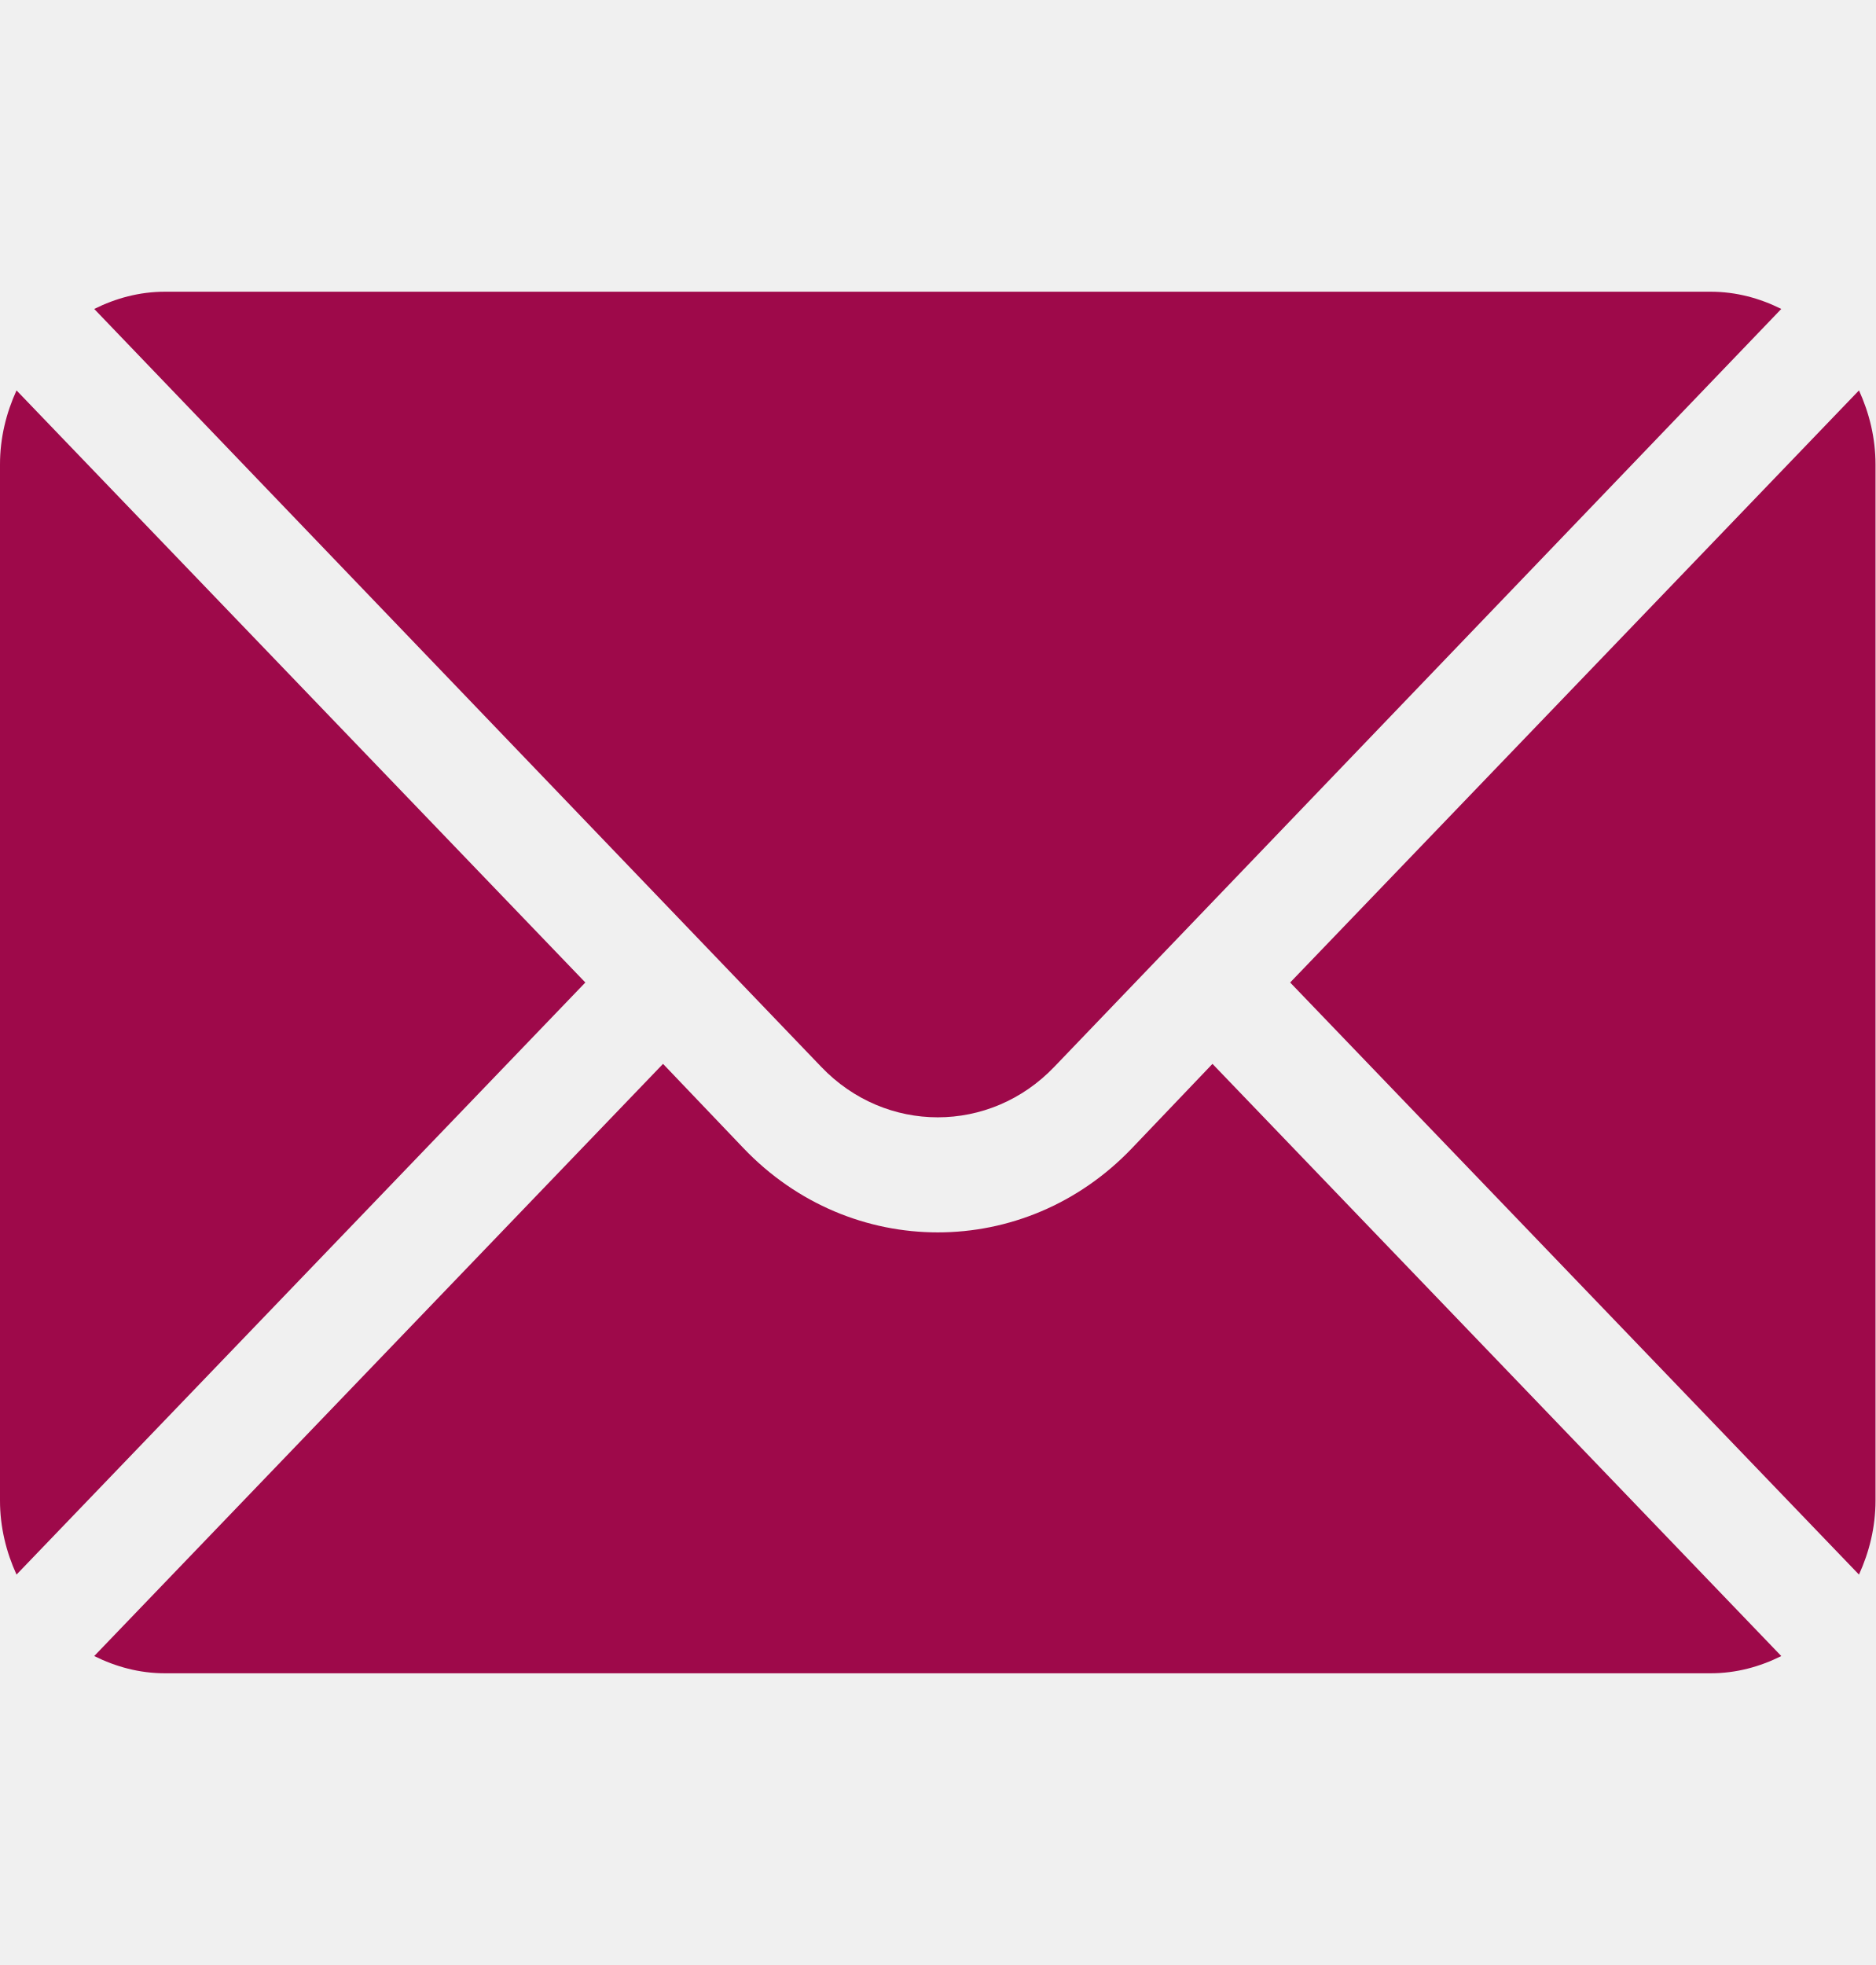
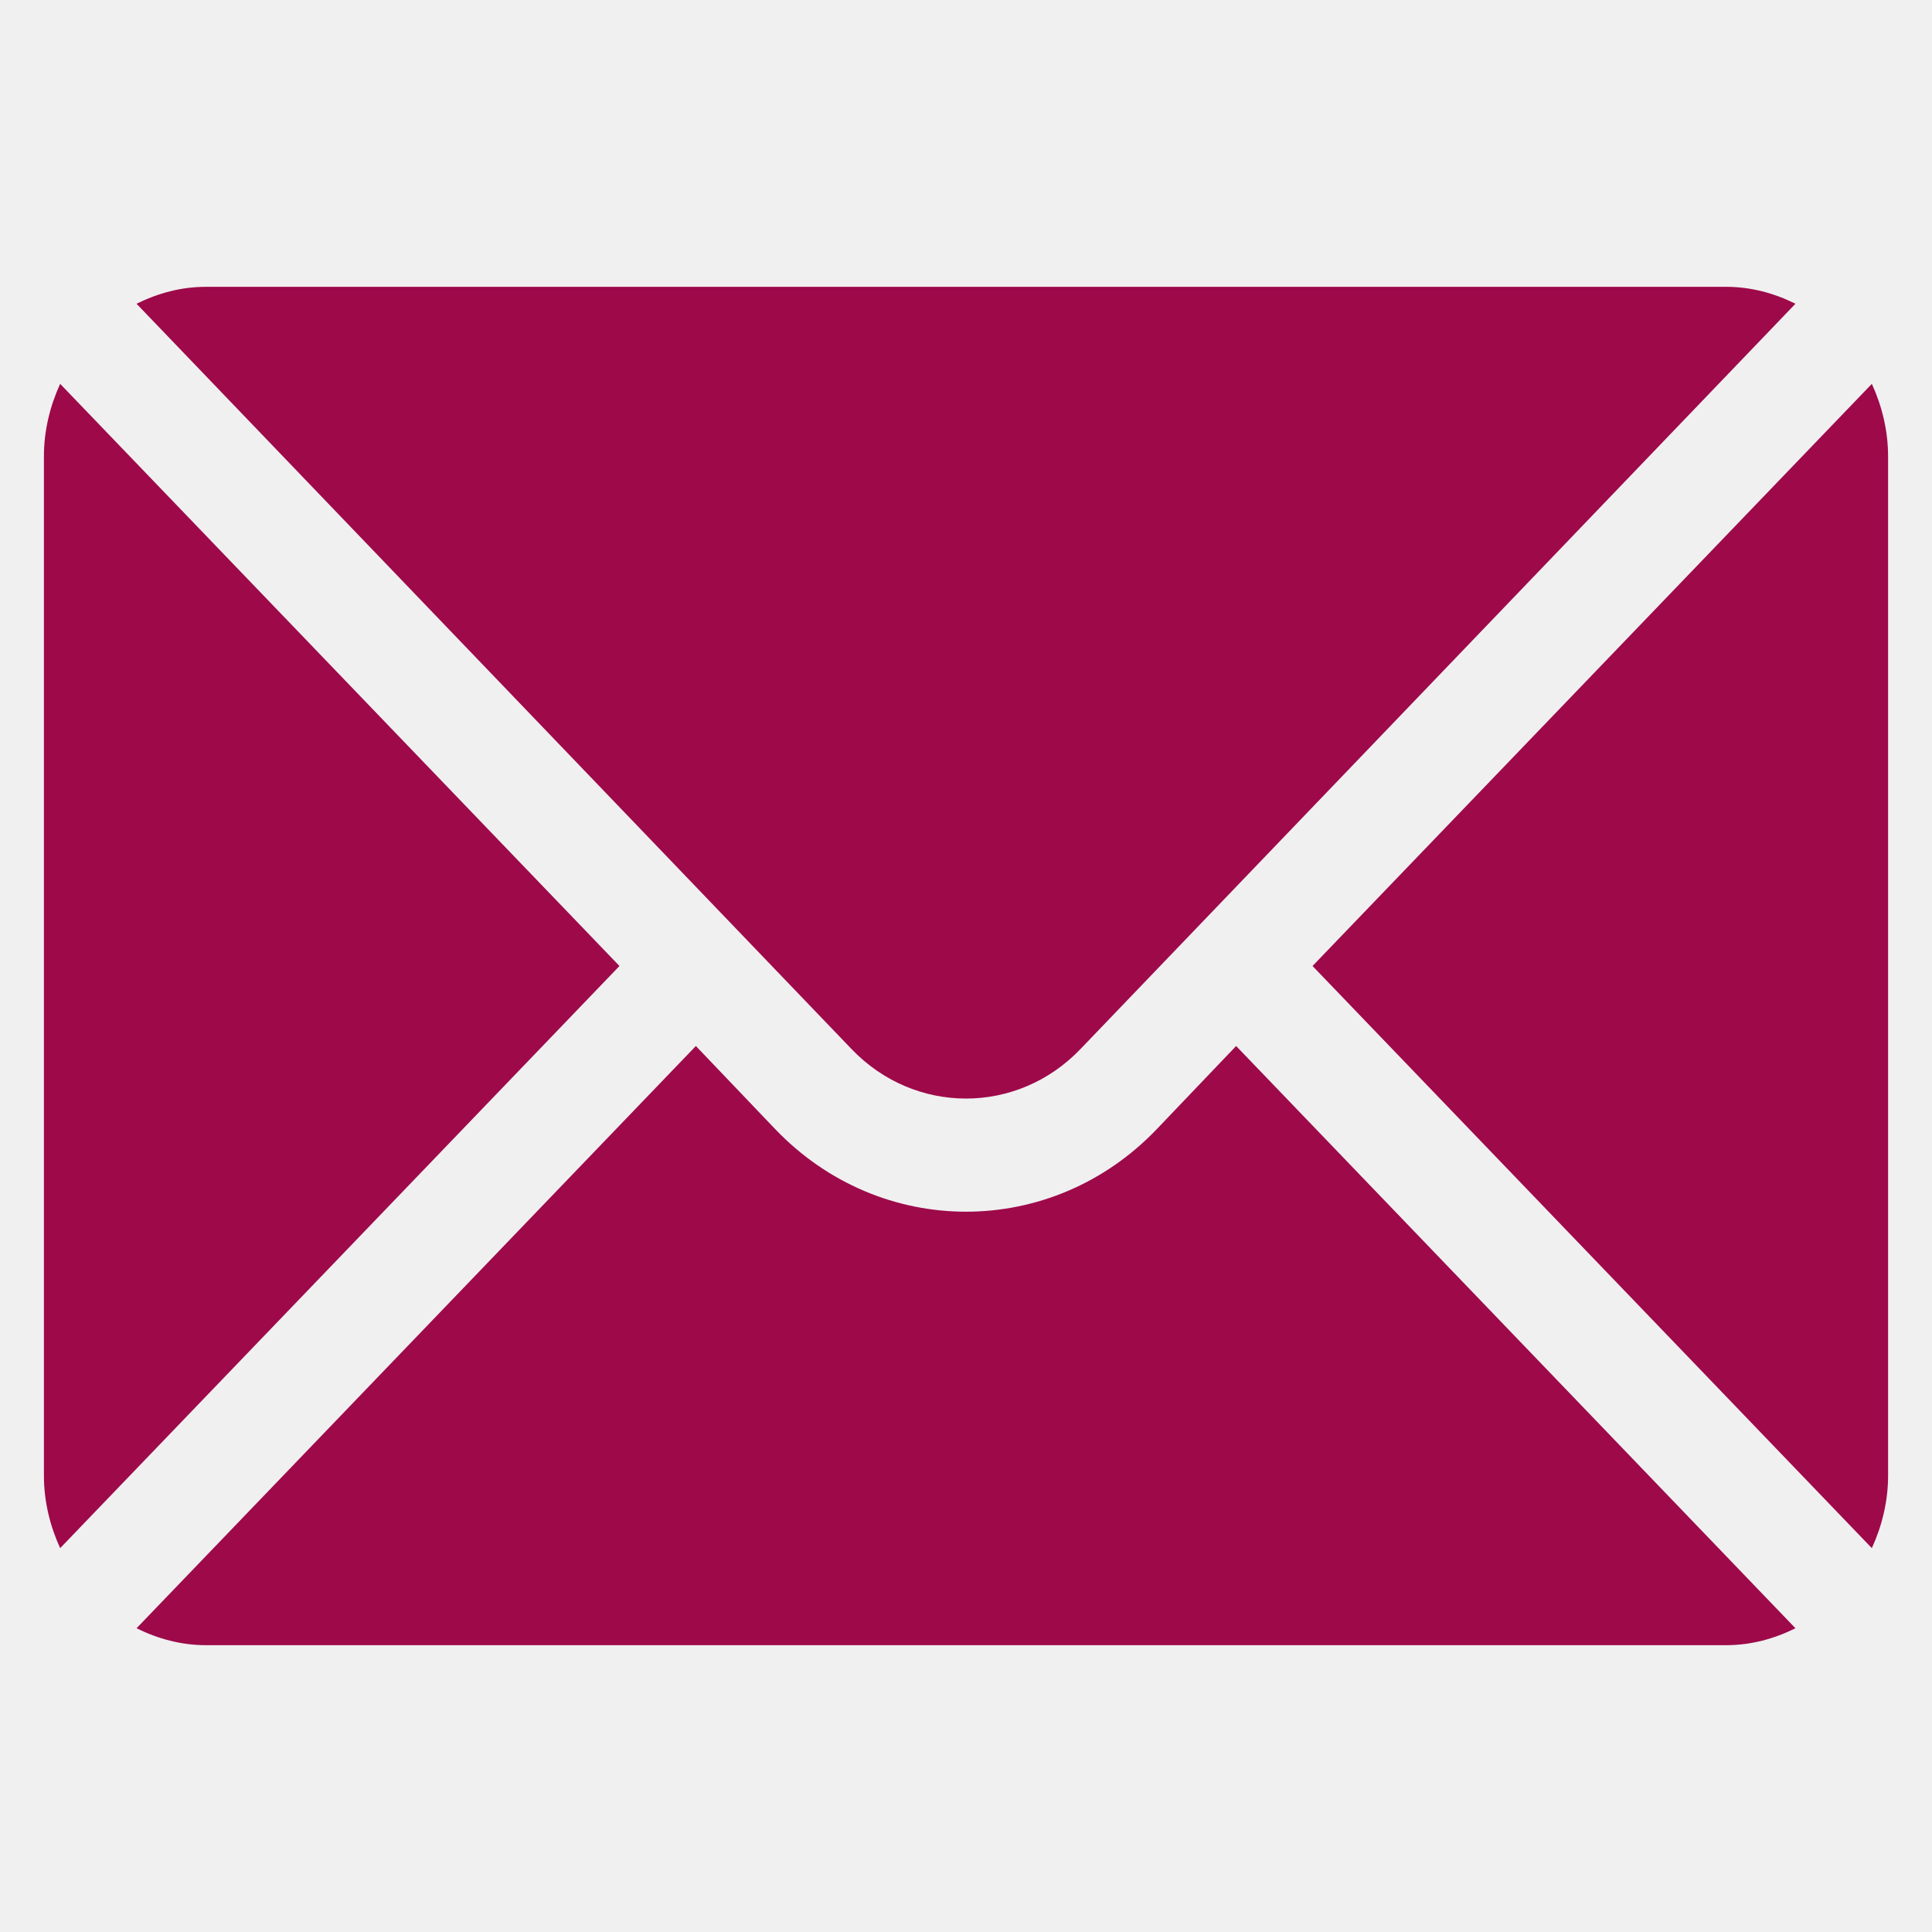
- <svg xmlns="http://www.w3.org/2000/svg" width="21" height="22" viewBox="0 0 21 22" fill="none">
+ <svg xmlns="http://www.w3.org/2000/svg" width="21" height="21" viewBox="0 0 21 22" fill="none">
  <g clip-path="url(#clip0)">
    <path d="M0.185 4.371L6.554 11L0.185 17.629C0.07 17.377 -0 17.098 -0 16.801V5.199C-0 4.902 0.07 4.623 0.185 4.371Z" fill="#9E094A" />
    <path d="M1.846 3.266H19.155C19.439 3.266 19.705 3.339 19.945 3.459L11.805 11.944C11.085 12.698 9.915 12.698 9.195 11.944L1.055 3.459C1.296 3.339 1.562 3.266 1.846 3.266Z" fill="#9E094A" />
    <path d="M20.815 4.371C20.93 4.623 21 4.902 21 5.199V16.801C21 17.099 20.93 17.377 20.815 17.629L14.446 11L20.815 4.371Z" fill="#9E094A" />
    <path d="M7.424 11.911L8.325 12.855C9.525 14.112 11.476 14.112 12.675 12.855L13.576 11.911L19.945 18.541C19.705 18.661 19.439 18.734 19.155 18.734H1.846C1.562 18.734 1.296 18.661 1.055 18.541L7.424 11.911Z" fill="#9E094A" />
  </g>
  <defs>
    <clipPath id="clip0">
      <rect width="21" height="22" fill="white" transform="matrix(-1 0 0 1 21 0)" />
    </clipPath>
  </defs>
</svg>
